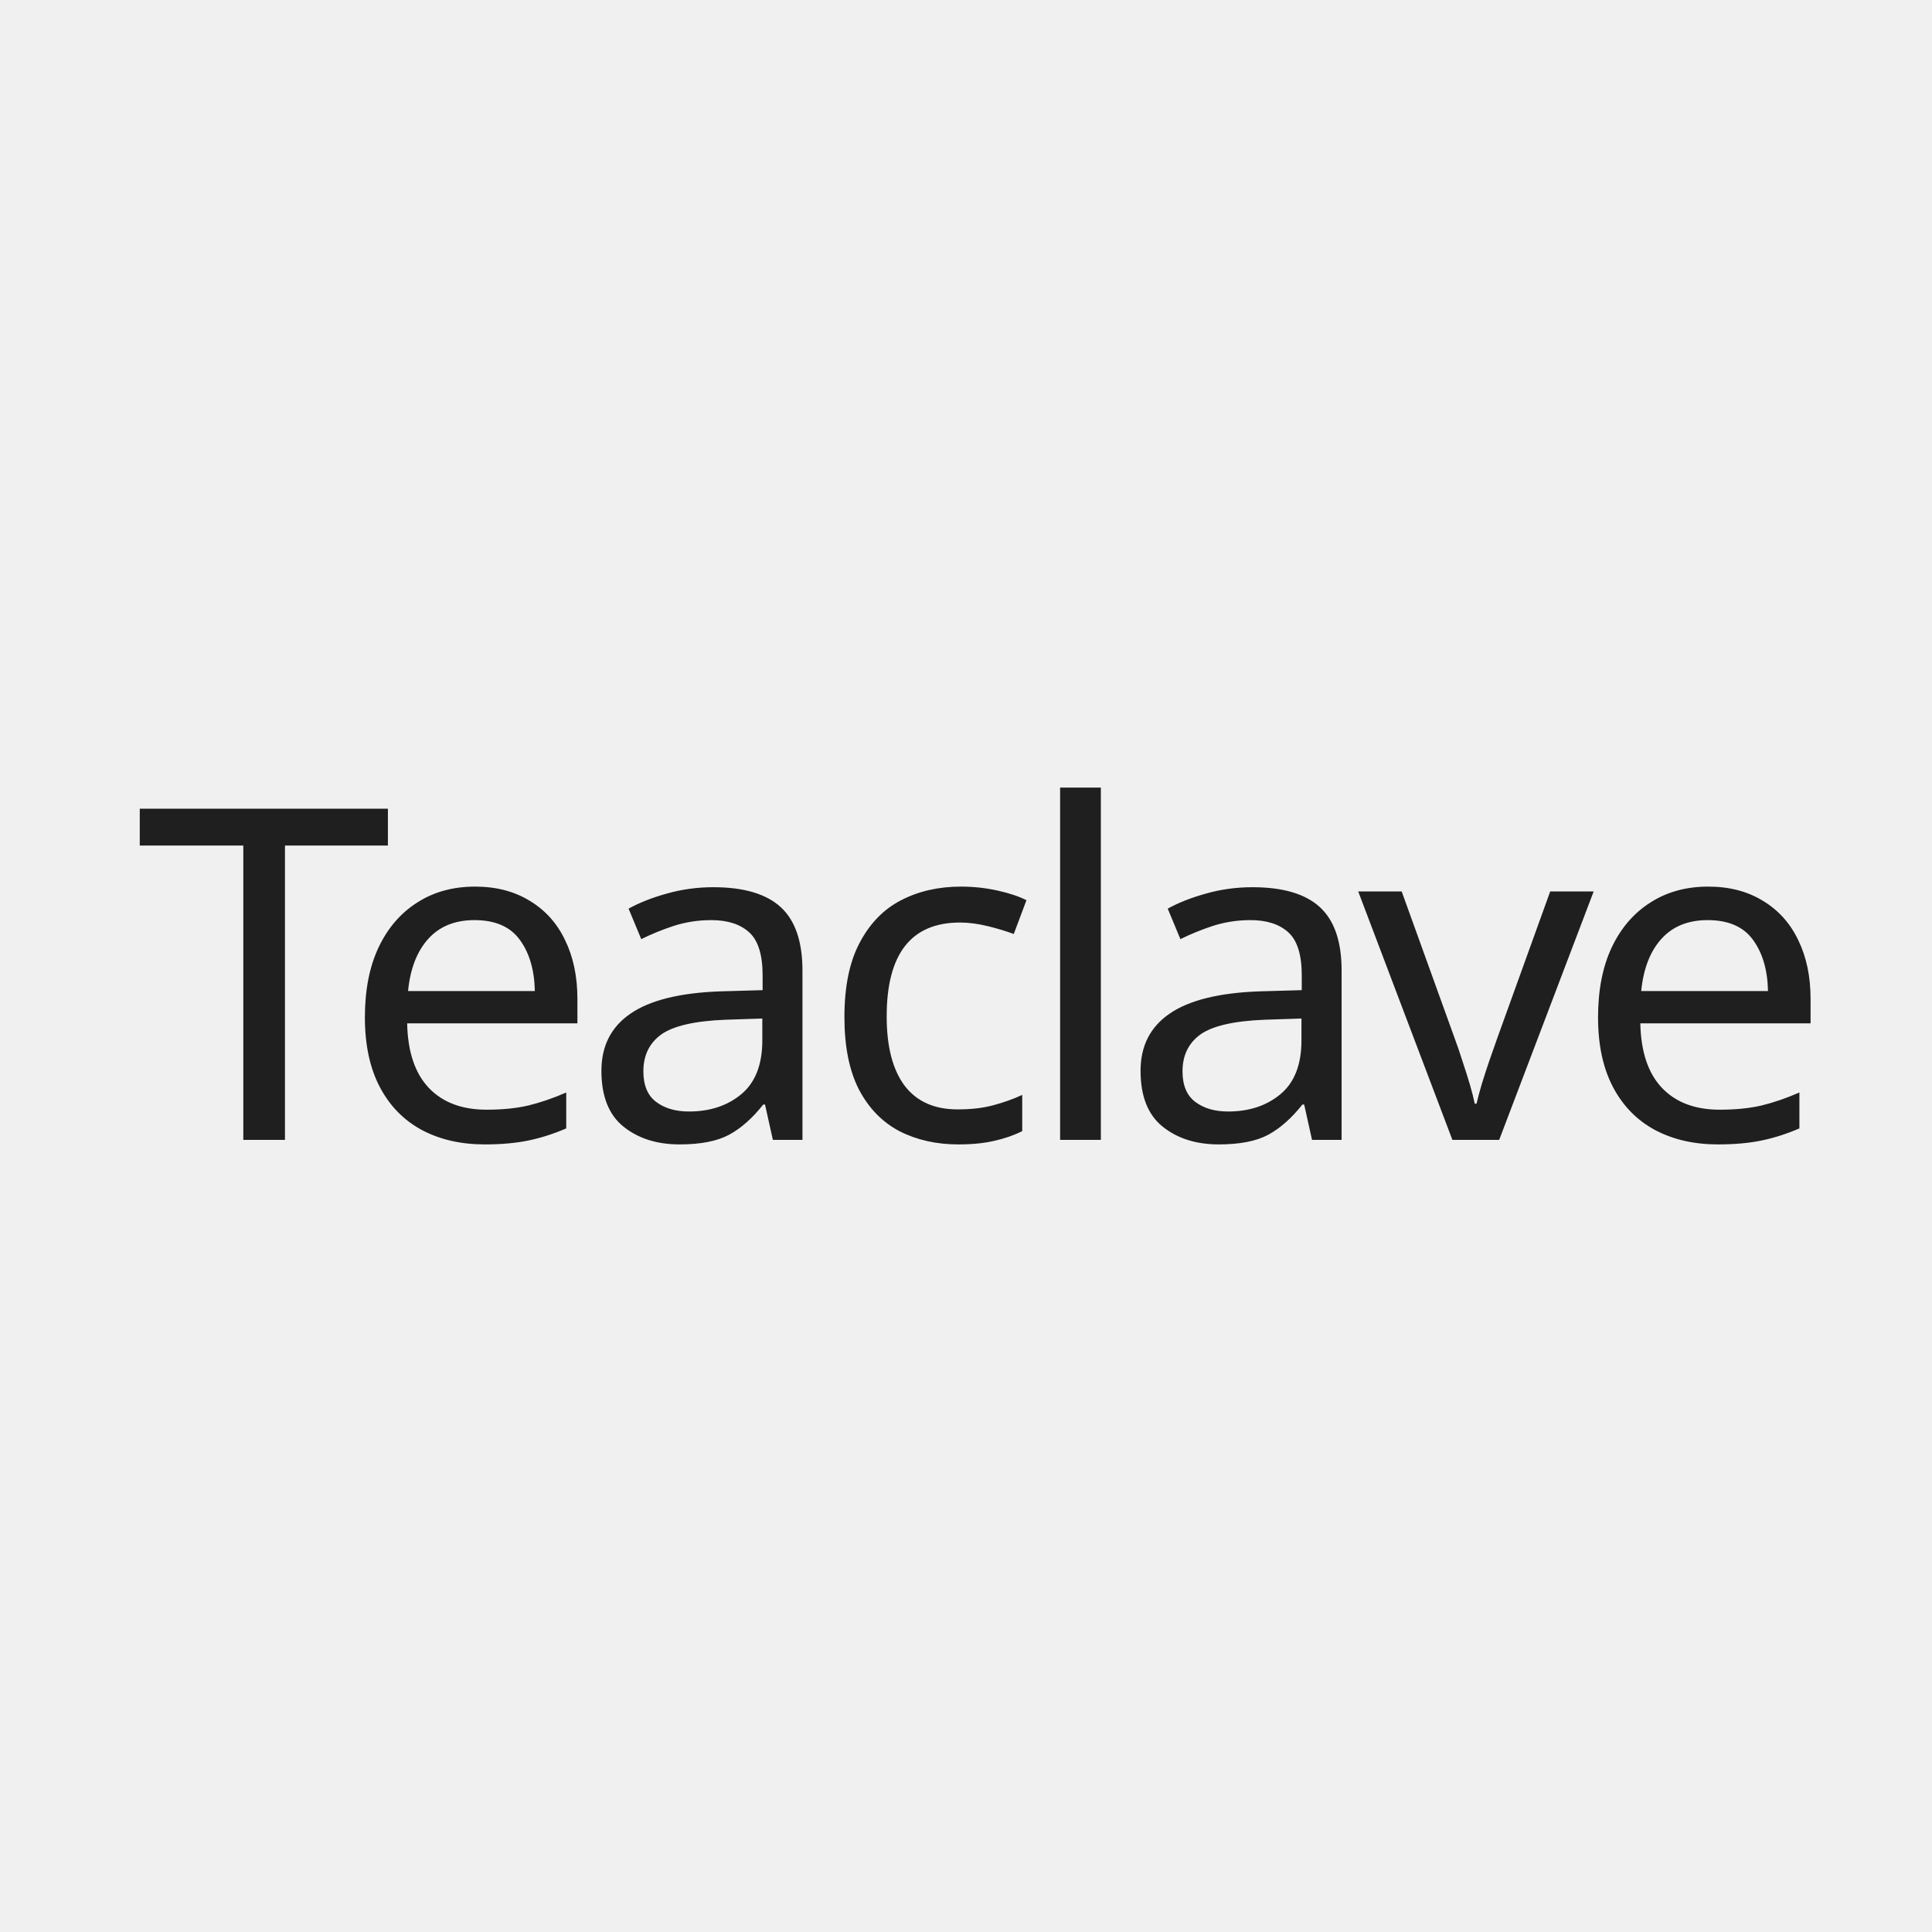
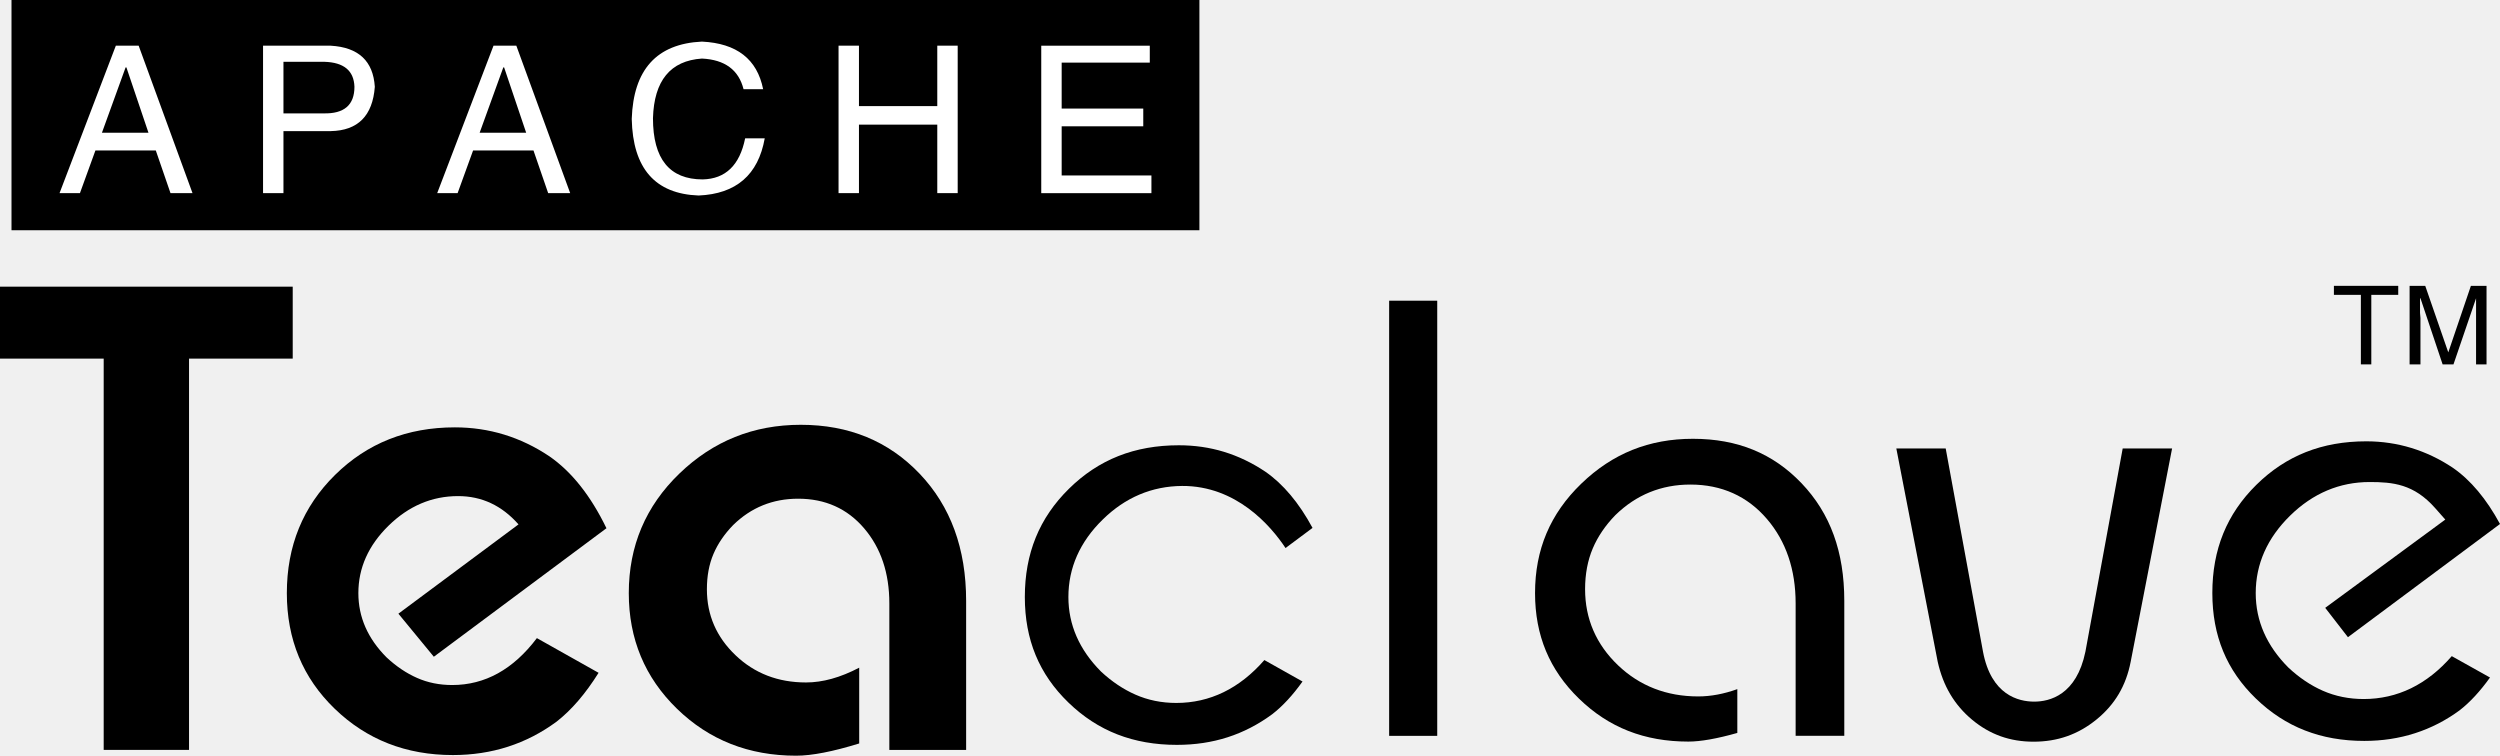
- <svg xmlns="http://www.w3.org/2000/svg" width="100px" height="100px" viewBox="0 0 100 100" version="1.1">
-   <g id="Page-1" stroke="none" stroke-width="1" fill="none" fill-rule="evenodd" font-family="Futura-Medium, Futura" font-size="24" font-weight="400" letter-spacing="-1.091">
-     <g id="Letter" transform="translate(-292, -203)" fill="#1F1F1F">
-       <text id="Teaclave">
-         <tspan x="299" y="262">Teaclave</tspan>
-       </text>
-     </g>
+ <svg xmlns="http://www.w3.org/2000/svg" viewBox="0 0 701.87 212.16" style="max-width: 100%; height: auto; width: auto;">
+   <defs>
+     <style>.cls-1{fill:#fff;}</style>
+   </defs>
+   <rect x="3.23" width="333.5" height="64.64" />
+   <g transform="translate(-49.06,-293.92)">
+     <path class="cls-1" d="M 92.8,336.16 H 75.85 l -4.35,11.99 h -5.73 l 15.81,-41.4 h 6.41 l 15.12,41.4 h -6.18 z m -15.12,-4.98 h 13.06 l -6.19,-18.33 h -0.23 z" />
+     <path class="cls-1" d="m 128.64,330.73 v 17.42 h -5.73 v -41.4 h 19.01 c 7.79,0.45 11.91,4.3 12.37,11.54 -0.61,8.14 -4.74,12.29 -12.37,12.44 z m 0,-19.46 v 14.48 h 11.23 c 5.8,0.15 8.7,-2.34 8.7,-7.47 -0.15,-4.52 -2.98,-6.86 -8.48,-7.01 z" />
+     <path class="cls-1" d="m 198.83,336.16 h -16.95 l -4.35,11.99 h -5.73 l 15.81,-41.4 h 6.41 l 15.12,41.4 h -6.18 z m -15.11,-4.98 h 13.06 l -6.19,-18.33 h -0.23 z" />
+     <path class="cls-1" d="m 263.31,318.96 h -5.5 c -1.37,-5.43 -5.27,-8.29 -11.68,-8.6 -8.86,0.6 -13.44,6.19 -13.75,16.74 0,11.46 4.66,17.19 13.97,17.19 6.41,-0.15 10.38,-3.99 11.91,-11.54 h 5.5 c -1.83,10.26 -8.02,15.61 -18.56,16.06 -12.22,-0.45 -18.48,-7.61 -18.78,-21.49 0.46,-13.88 7.02,-21.12 19.7,-21.72 9.78,0.47 15.5,4.92 17.19,13.36 z" />
+     <path class="cls-1" d="m 312.2,323.71 v -16.97 h 5.73 v 41.4 h -5.73 v -19.23 h -21.99 v 19.23 h -5.73 v -41.4 h 5.73 v 16.97 z" />
+     <path class="cls-1" d="m 372.32,343.17 v 4.98 h -30.93 v -41.4 h 30.47 v 4.75 h -24.74 v 12.9 h 22.91 v 4.98 h -22.91 v 13.8 h 25.2 z" />
+   </g>
+   <path d="M 0,100.68 V 80.48 H 82.18 V 100.68 H 53.07 v 109.85 H 29.11 V 100.68 Z" />
+   <path d="m 170.26,148.3 -48.46,36.08 -9.95,-12.09 33.72,-25.07 c -4.67,-5.29 -10.32,-7.94 -16.95,-7.94 -7.37,0 -13.88,2.77 -19.53,8.3 -5.65,5.53 -8.48,11.85 -8.48,18.94 0,6.74 2.64,12.75 7.92,18.04 2.7,2.52 5.56,4.45 8.57,5.77 3.01,1.33 6.29,1.99 9.86,1.99 9.21,0 17.14,-4.39 23.77,-13.17 l 17.32,9.74 c -3.68,5.89 -7.62,10.46 -11.79,13.71 -8.48,6.25 -18.18,9.38 -29.11,9.38 -13.15,0 -24.2,-4.33 -33.17,-12.99 -8.97,-8.66 -13.45,-19.48 -13.45,-32.47 0,-13.23 4.51,-24.29 13.54,-33.19 9.03,-8.9 20.24,-13.35 33.63,-13.35 9.58,0 18.43,2.7 26.53,8.12 6.26,4.33 11.6,11.06 16.03,20.2 z" />
+   <path d="m 360.91,153.86 7.58,-5.65 c -3.78,-7.01 -8.23,-12.31 -13.25,-15.79 -7.46,-4.98 -15.43,-7.41 -24.28,-7.41 -12.43,0 -22.52,3.99 -30.86,12.21 -8.33,8.21 -12.38,18.15 -12.38,30.4 0,11.97 4.01,21.66 12.25,29.63 8.25,7.99 18.21,11.87 30.44,11.87 10.15,0 18.9,-2.82 26.77,-8.61 2.91,-2.25 5.77,-5.34 8.5,-9.18 l -10.71,-6.02 c -6.97,7.99 -15.28,12.04 -24.74,12.04 -4.12,0 -7.98,-0.79 -11.47,-2.34 -3.39,-1.49 -6.65,-3.67 -9.65,-6.47 -6.11,-6.14 -9.16,-13.15 -9.16,-20.93 0,-8.19 3.24,-15.51 9.65,-21.76 6.3,-6.19 13.8,-9.36 22.27,-9.42 15.19,-0.08 24.89,11.15 29.04,17.43 z" />
+   <path d="m 241.2,208.73 c -7.37,2.28 -13.27,3.43 -17.69,3.43 -13.27,0 -24.41,-4.39 -33.44,-13.17 -9.03,-8.78 -13.54,-19.6 -13.54,-32.47 0,-13.23 4.73,-24.41 14.19,-33.55 9.46,-9.14 20.82,-13.71 34.09,-13.71 13.51,0 24.63,4.57 33.35,13.71 8.72,9.14 13.08,21.05 13.08,35.72 v 41.85 h -21.56 v -41.13 c 0,-8.54 -2.37,-15.57 -7.09,-21.1 -4.73,-5.53 -10.9,-8.3 -18.52,-8.3 -7.12,0 -13.21,2.47 -18.24,7.4 -2.46,2.53 -4.3,5.23 -5.53,8.12 -1.23,2.89 -1.84,6.19 -1.84,9.92 0,7.22 2.67,13.38 8.02,18.49 5.34,5.11 11.94,7.66 19.81,7.66 4.67,0 9.64,-1.38 14.93,-4.15 v 21.28 z" />
+   <rect x="390" y="84.42" width="13.5" height="122.17" />
+   <path d="m 517.78,206.59 v -37.91 c 0,-13.75 -3.92,-24.54 -11.99,-33 -8.02,-8.4 -18,-12.49 -30.5,-12.49 -12.32,0 -22.57,4.12 -31.35,12.6 -8.73,8.44 -12.98,18.49 -12.98,30.72 0,11.87 4.04,21.57 12.35,29.64 8.34,8.11 18.38,12.05 30.69,12.05 3.46,0 8.07,-0.82 13.75,-2.43 v -12.3 c -3.78,1.36 -7.46,2.05 -10.98,2.05 -8.88,0 -16.46,-2.95 -22.53,-8.76 -6.12,-5.85 -9.23,-13.03 -9.23,-21.34 0,-4.25 0.73,-8.11 2.16,-11.47 1.41,-3.32 3.54,-6.45 6.33,-9.32 5.85,-5.72 12.91,-8.59 21.07,-8.59 8.78,0 16.02,3.26 21.51,9.68 5.34,6.24 8.04,14.2 8.04,23.67 v 37.19 h 13.66 z" />
+   <path d="m 609.81,125.91 h -13.87 l -10.46,57.02 c -2.51,12.24 -10.09,14.05 -14.38,14.05 -4.39,0 -12.09,-1.82 -14.38,-14.04 l -10.47,-57.03 h -13.86 l 11.62,59.89 c 1.51,6.77 4.69,12.14 9.7,16.3 4.97,4.12 10.59,6.13 17.2,6.13 6.75,0 12.54,-2.04 17.69,-6.24 5.15,-4.19 8.28,-9.48 9.58,-16.18 z" />
+   <path d="m 688.33,184.21 c -6.96,8 -15.27,12.04 -24.74,12.04 -4.1,0 -7.95,-0.78 -11.45,-2.32 -3.4,-1.49 -6.65,-3.68 -9.67,-6.5 -6.12,-6.13 -9.18,-13.13 -9.18,-20.92 0,-8.16 3.25,-15.48 9.67,-21.76 6.38,-6.25 13.88,-9.42 22.29,-9.42 6.54,0 12.44,0.55 18.41,7.31 l 2.85,3.23 -33.71,24.78 6.38,8.24 42.69,-31.78 c -3.8,-7.03 -8.24,-12.33 -13.25,-15.79 -7.36,-4.91 -15.55,-7.42 -24.29,-7.42 -12.43,0 -22.52,4 -30.86,12.21 -8.32,8.21 -12.36,18.15 -12.36,30.38 0,11.99 4,21.68 12.24,29.64 8.28,8 18.24,11.88 30.43,11.88 10.02,0 19.03,-2.9 26.78,-8.61 2.89,-2.25 5.75,-5.34 8.5,-9.19 z" />
+   <g transform="translate(-49.06,-293.92)">
+     <path d="m 704.3,376.7 v -2.53 h 18.06 v 2.53 h -7.56 v 19.52 h -2.93 V 376.7 Z" />
+     <path d="m 747.14,396.22 h -2.93 V 383.2 c 0,-1.12 0,-2.97 0,-5.54 l -6.34,18.56 h -3.05 l -6.22,-18.56 h -0.12 c 0,0.88 0,2.25 0,4.1 0.08,0.8 0.12,1.29 0.12,1.45 v 13.01 h -3.05 v -22.05 h 4.39 l 6.47,18.68 6.35,-18.68 h 4.39 v 22.05 z" />
  </g>
</svg>
